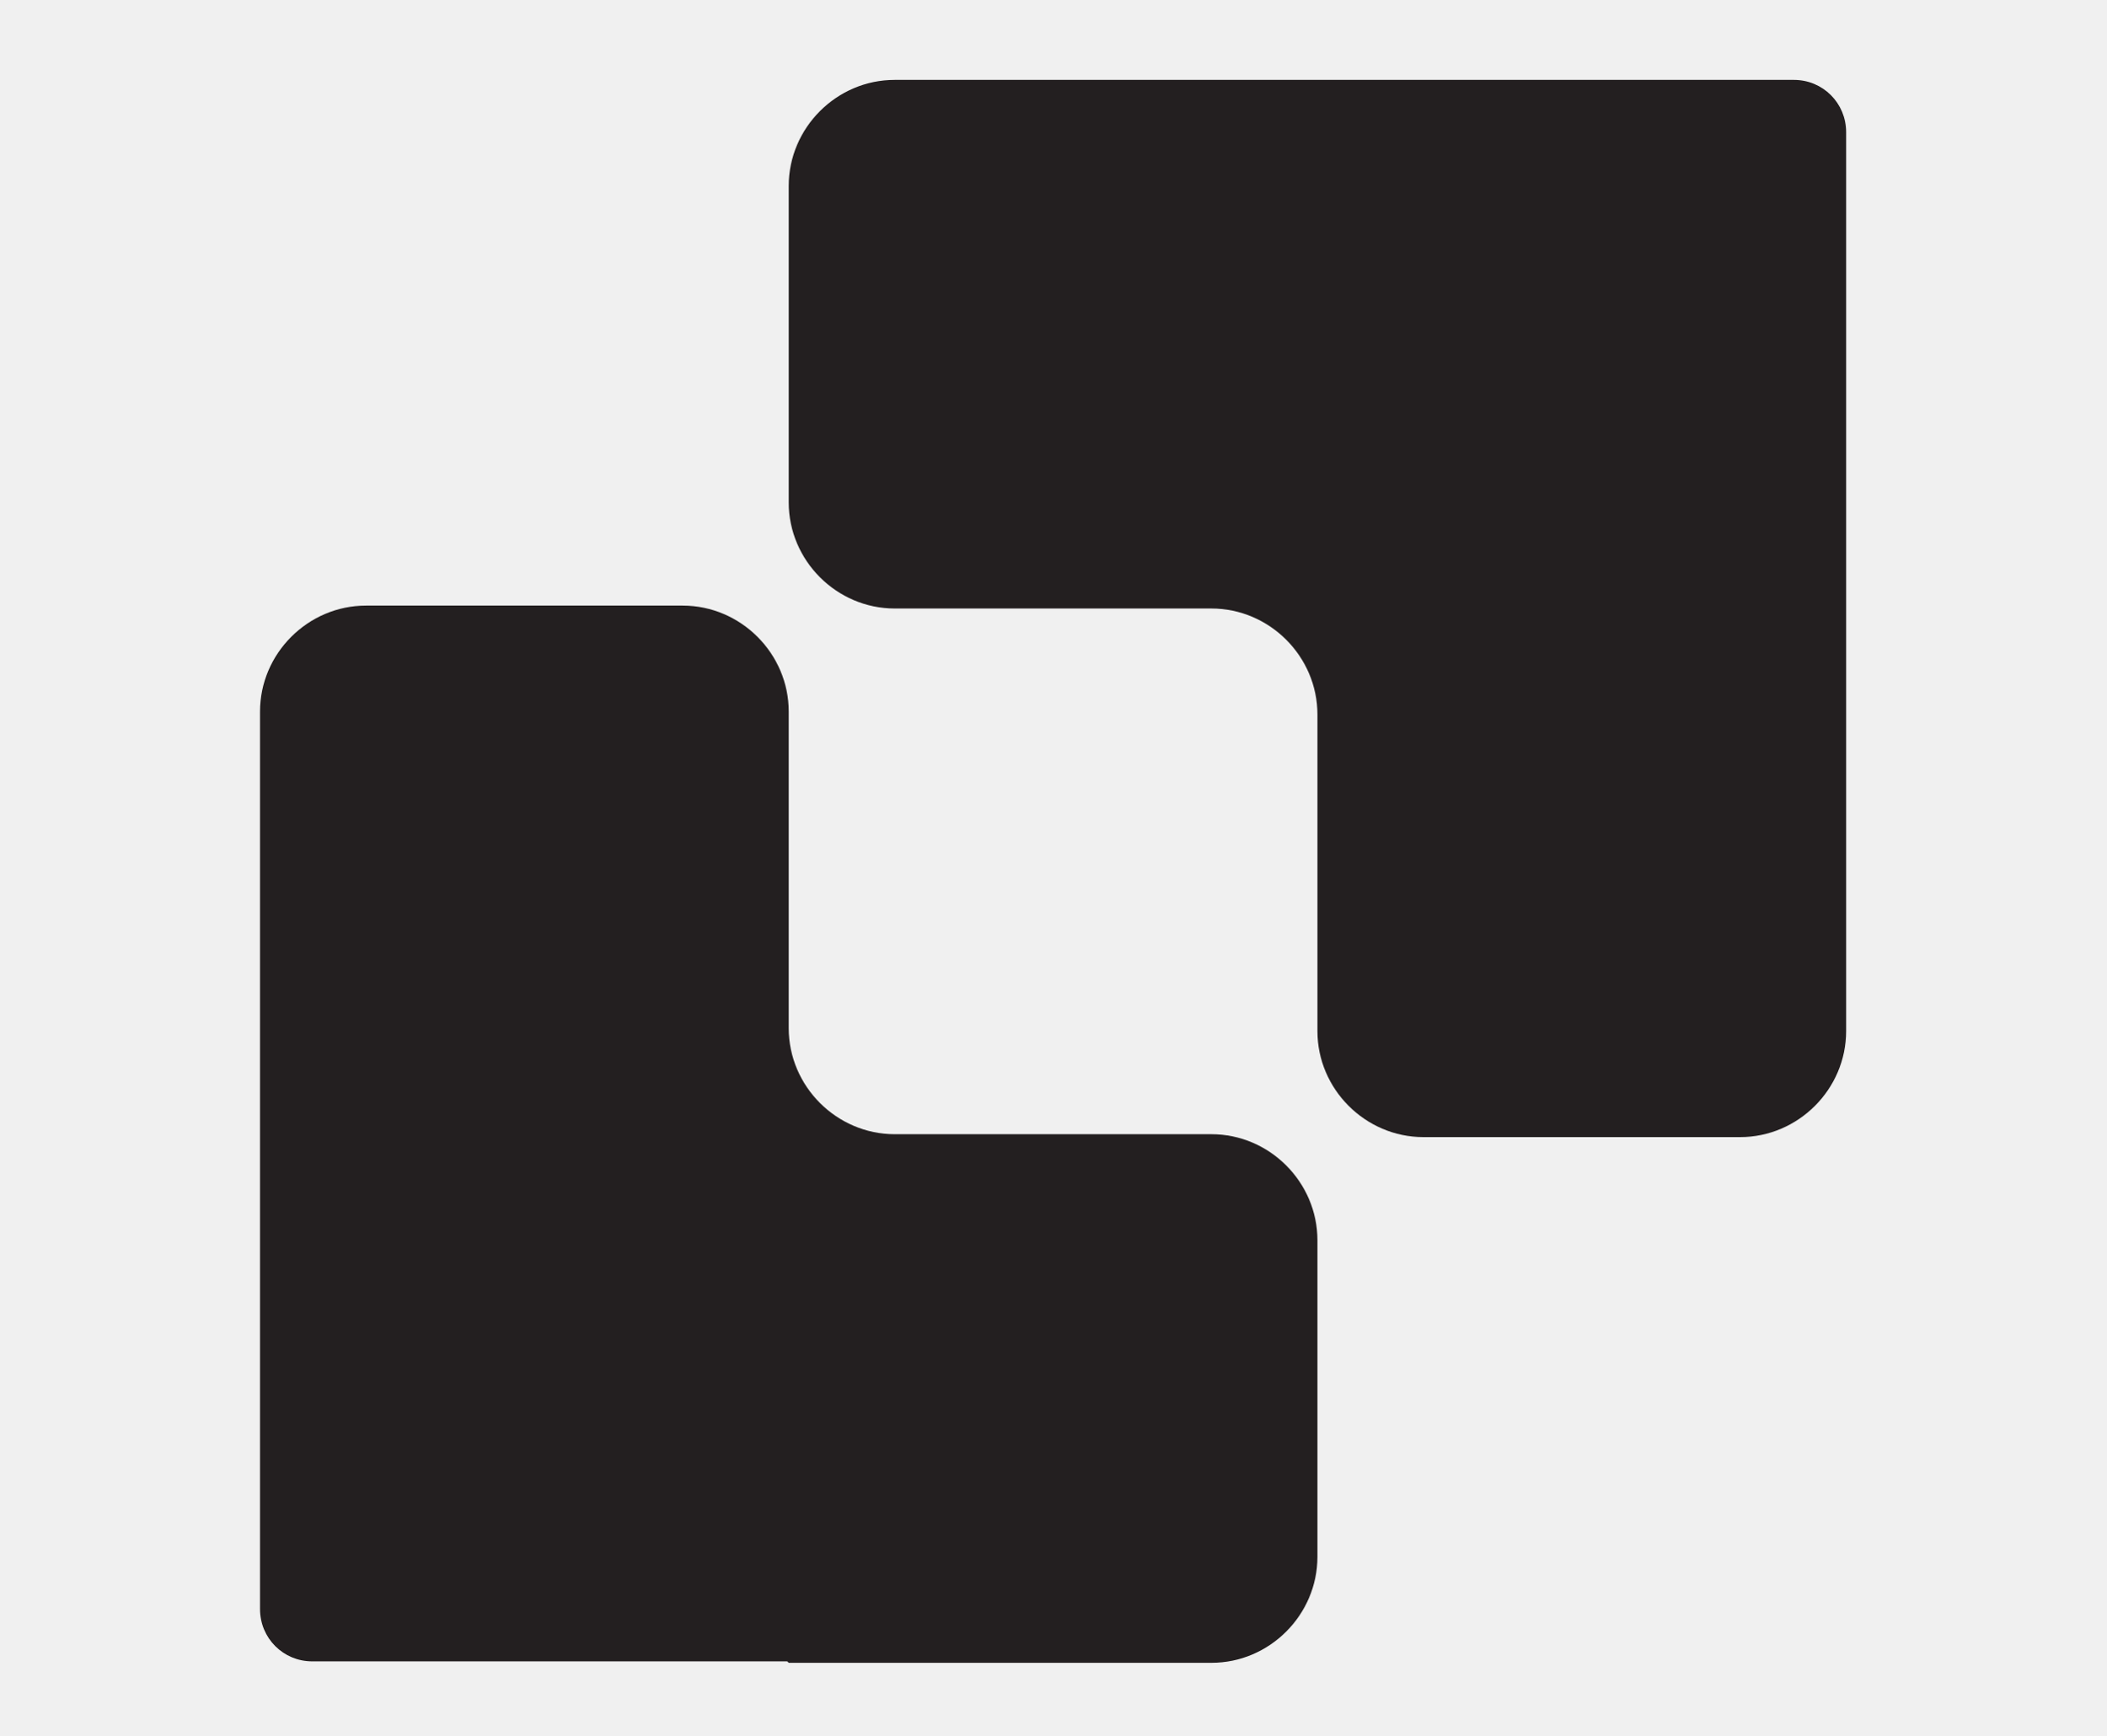
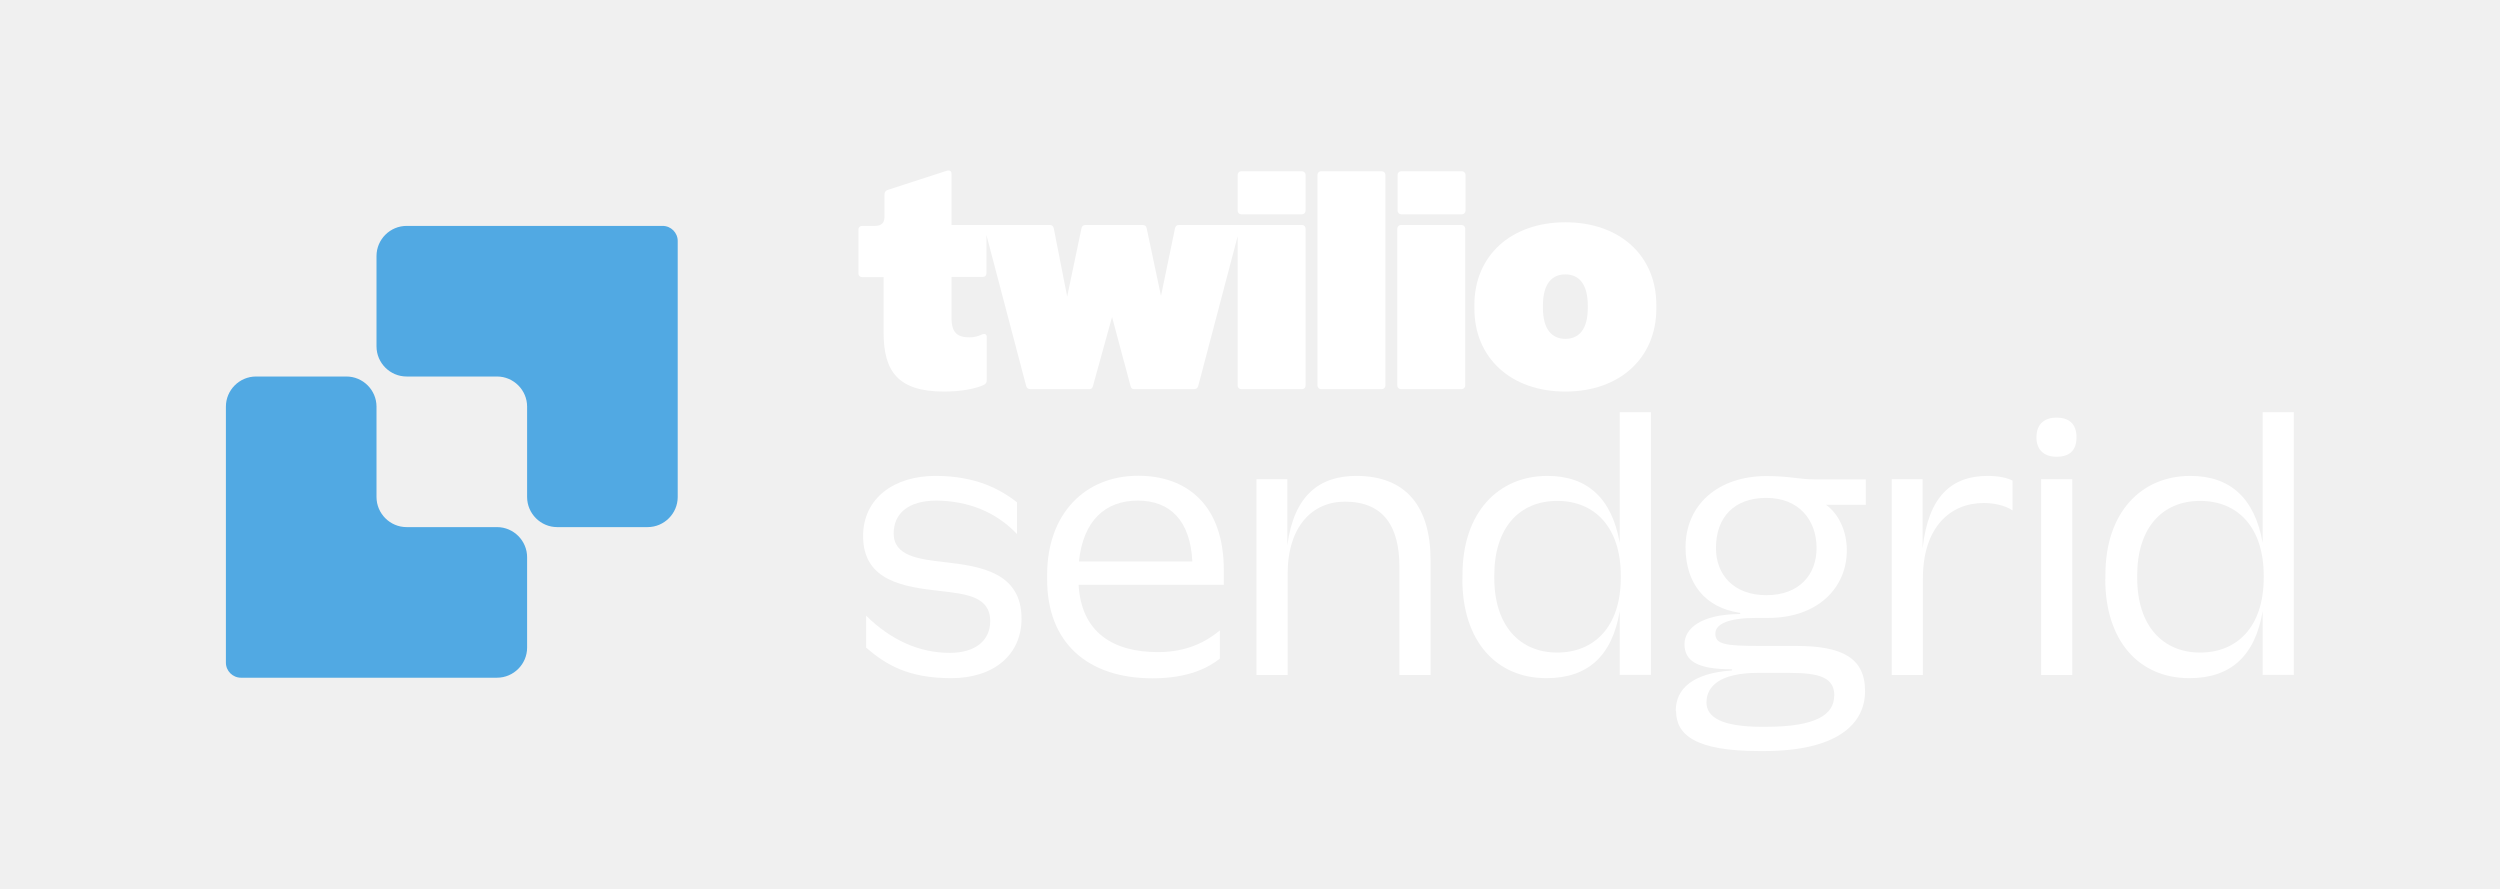
- <svg xmlns="http://www.w3.org/2000/svg" id="Sendgrid" version="1.1" viewBox="0 0 145 119.5">
+ <svg xmlns="http://www.w3.org/2000/svg" id="Sendgrid" viewBox="0 0 166 59">
  <defs>
    <style>
-       .st0 {
-         fill: #231f20;
+       .cls-1 {
+         fill: #fff;
+       }
+ 
+       .cls-2 {
+         fill: #51a9e3;
      }
    </style>
  </defs>
-   <g id="Icon_Updated_Keylines">
-     <path class="st0" d="M90.7,5.5h-29.1c-4,0-7.3,3.3-7.3,7.3v21.8c0,4,3.3,7.3,7.3,7.3h21.8c4,0,7.3,3.3,7.3,7.3v21.8c0,4,3.3,7.3,7.3,7.3h21.8c4,0,7.3-3.3,7.3-7.3V9.1c0-2-1.6-3.6-3.6-3.6h-32.7Z" />
-     <path class="st0" d="M54.3,114.5h29.1c4,0,7.3-3.3,7.3-7.3v-21.8c0-4-3.3-7.3-7.3-7.3h-21.8c-4,0-7.3-3.3-7.3-7.3v-21.8c0-4-3.3-7.3-7.3-7.3h-21.8c-4,0-7.3,3.3-7.3,7.3v61.8c0,2,1.6,3.6,3.6,3.6h32.7Z" />
+   <g>
+     <path class="cls-1" d="m57.51,43.01v-2.13c1.64,1.62,3.53,2.47,5.55,2.47,1.71,0,2.69-.82,2.69-2.11,0-1.62-1.56-1.8-3.35-2-2.31-.27-5.09-.62-5.09-3.64,0-2.53,2.07-4,4.8-4s4.33.91,5.42,1.75v2.11c-1.4-1.47-3.24-2.2-5.35-2.22-1.91,0-2.84.89-2.84,2.18,0,1.49,1.62,1.71,3.42,1.91,2.33.27,5.07.67,5.07,3.75,0,2.38-1.82,3.95-4.67,3.95s-4.33-.89-5.64-2.02Z" />
+     <path class="cls-1" d="m69.53,38.48v-.31c0-4.07,2.53-6.58,6.04-6.58,3.31,0,5.69,2.02,5.69,6.24v1h-9.64c.18,3.2,2.33,4.47,5.27,4.47,1.96,0,3.22-.71,4.11-1.44v1.87c-.71.56-2.02,1.31-4.47,1.31-4.35,0-7-2.4-7-6.55Zm2.11-1.2h7.53c-.13-2.71-1.47-4.04-3.62-4.04s-3.62,1.31-3.91,4.04Z" />
+     <path class="cls-1" d="m83.44,31.82h2.04v4.38c.44-3.29,2.11-4.6,4.58-4.6,3.33,0,4.93,2.07,4.93,5.6v7.62h-2.07v-7.2c0-2.64-1.04-4.31-3.62-4.31-2.16,0-3.8,1.64-3.8,4.8v6.71h-2.07v-13Z" />
+     <path class="cls-1" d="m97.11,38.46v-.31c0-4.09,2.35-6.55,5.64-6.55,2.64,0,4.27,1.47,4.8,4.44v-8.67h2.07v17.44h-2.07v-4.22c-.51,2.98-2.13,4.44-4.87,4.44-3.31,0-5.58-2.44-5.58-6.58Zm10.51-.09v-.16c0-3.15-1.69-4.95-4.22-4.95s-4.18,1.8-4.18,4.95v.16c0,3.22,1.73,4.96,4.18,4.96s4.22-1.71,4.22-4.96Z" />
+     <path class="cls-1" d="m111.27,47.19c0-1.44,1.11-2.49,3.71-2.67.02,0,.04-.02.04-.04s-.02-.04-.04-.04c-2.29,0-3.13-.56-3.13-1.67,0-1.02,1.07-1.98,3.67-2,.02,0,.04-.02.04-.04s-.02-.04-.04-.04c-2.27-.33-3.6-1.93-3.6-4.35,0-2.84,2.18-4.73,5.38-4.73,1.49,0,2.2.22,3.15.22h3.44v1.69h-2.64c.84.6,1.38,1.75,1.38,3.02,0,2.49-1.93,4.49-5.22,4.49h-.8c-1.78,0-2.71.38-2.71,1.04,0,.71.62.82,2.98.82h2.38c3.04,0,4.58.78,4.58,3s-1.91,3.98-6.71,3.98h-.31c-4.24,0-5.53-1.07-5.53-2.67Zm10.53-1c0-1.2-.98-1.51-2.98-1.51h-2.11c-2.53,0-3.4.91-3.4,1.96,0,.96.96,1.62,3.69,1.62h.24c3.33,0,4.55-.8,4.55-2.07Zm-1.18-9.8c0-1.87-1.18-3.33-3.33-3.33s-3.35,1.29-3.35,3.33c0,1.78,1.18,3.13,3.35,3.13s3.33-1.35,3.33-3.13Z" />
+     <path class="cls-1" d="m125.62,31.82h2.04v4.6c.38-3.51,1.96-4.82,4.33-4.82.71,0,1.29.13,1.64.31v1.98c-.49-.33-1.22-.49-1.91-.49-2.24,0-4.04,1.62-4.04,5.02v6.4h-2.07v-13Z" />
+     <path class="cls-1" d="m135.22,29.04c0-.93.58-1.31,1.33-1.31.8,0,1.33.38,1.33,1.31s-.53,1.29-1.33,1.29c-.76,0-1.33-.4-1.33-1.29Zm.31,2.78h2.07v13h-2.07v-13Z" />
+     <path class="cls-1" d="m139.8,38.46v-.31c0-4.09,2.35-6.55,5.64-6.55,2.64,0,4.27,1.47,4.8,4.44v-8.67h2.07v17.44h-2.07v-4.22c-.51,2.98-2.13,4.44-4.87,4.44-3.31,0-5.58-2.44-5.58-6.58Zm10.51-.09v-.16c0-3.15-1.69-4.95-4.22-4.95s-4.18,1.8-4.18,4.95v.16c0,3.22,1.73,4.96,4.18,4.96s4.22-1.71,4.22-4.96Z" />
+   </g>
+   <g id="Icon_Updated_Keylines" data-name="Icon, Updated Keylines">
+     <path class="cls-2" d="m35,15h-8c-1.1,0-2,.9-2,2v6c0,1.1.9,2,2,2h6c1.1,0,2,.9,2,2v6c0,1.1.9,2,2,2h6c1.1,0,2-.9,2-2v-17c0-.55-.45-1-1-1h-9Z" />
+     <path class="cls-2" d="m25,45h8c1.1,0,2-.9,2-2v-6c0-1.1-.9-2-2-2h-6c-1.1,0-2-.9-2-2v-6c0-1.1-.9-2-2-2h-6c-1.1,0-2,.9-2,2v17c0,.55.45,1,1,1h9Z" />
+   </g>
+   <g>
+     <rect class="cls-1" x="92.8" y="11.37" width="4.51" height="2.86" rx=".24" ry=".24" />
+     <rect class="cls-1" x="92.78" y="14.94" width="4.51" height="10.9" rx=".24" ry=".24" />
+     <rect class="cls-1" x="87.48" y="11.37" width="4.51" height="14.47" rx=".24" ry=".24" />
+     <rect class="cls-1" x="82.18" y="11.37" width="4.51" height="2.86" rx=".24" ry=".24" />
+     <path class="cls-1" d="m86.44,14.94h-8.16c-.14,0-.22.06-.26.22l-.93,4.49-.95-4.49c-.02-.14-.12-.22-.26-.22h-3.81c-.14,0-.24.08-.26.22l-.95,4.53-.89-4.53c-.04-.16-.12-.22-.26-.22h-6.53v-3.4c0-.18-.12-.26-.32-.2l-3.91,1.27c-.14.04-.22.16-.22.3v1.49c0,.42-.22.6-.64.6h-.85c-.14,0-.24.1-.24.24v2.92c0,.14.1.24.24.24h1.43v3.67c0,2.56.93,3.93,4.01,3.93,1.19,0,2.12-.2,2.64-.44.16-.08.2-.18.2-.34v-2.86c0-.16-.14-.24-.34-.14-.26.12-.52.18-.81.18-.79,0-1.19-.3-1.19-1.29v-2.72h2.08c.14,0,.24-.1.24-.24v-2.54l2.64,10.03c.04.14.14.2.3.2h3.89c.14,0,.2-.06.24-.2l1.27-4.59,1.23,4.59c.04.14.1.2.24.2h3.95c.16,0,.26-.06.3-.2l2.62-9.95v9.91c0,.14.1.24.24.24h4.03c.14,0,.24-.1.24-.24v-10.42c0-.14-.1-.24-.24-.24Z" />
+     <path class="cls-1" d="m103.94,14.76c-3.63,0-6.04,2.24-6.04,5.48v.26c0,3.24,2.4,5.5,6.04,5.5s6.04-2.26,6.04-5.5v-.26c0-3.24-2.4-5.48-6.04-5.48Zm1.49,5.68c0,1.47-.62,2.06-1.49,2.06s-1.49-.6-1.49-2.06v-.14c0-1.49.62-2.08,1.49-2.08s1.49.6,1.49,2.08v.14Z" />
  </g>
</svg>
